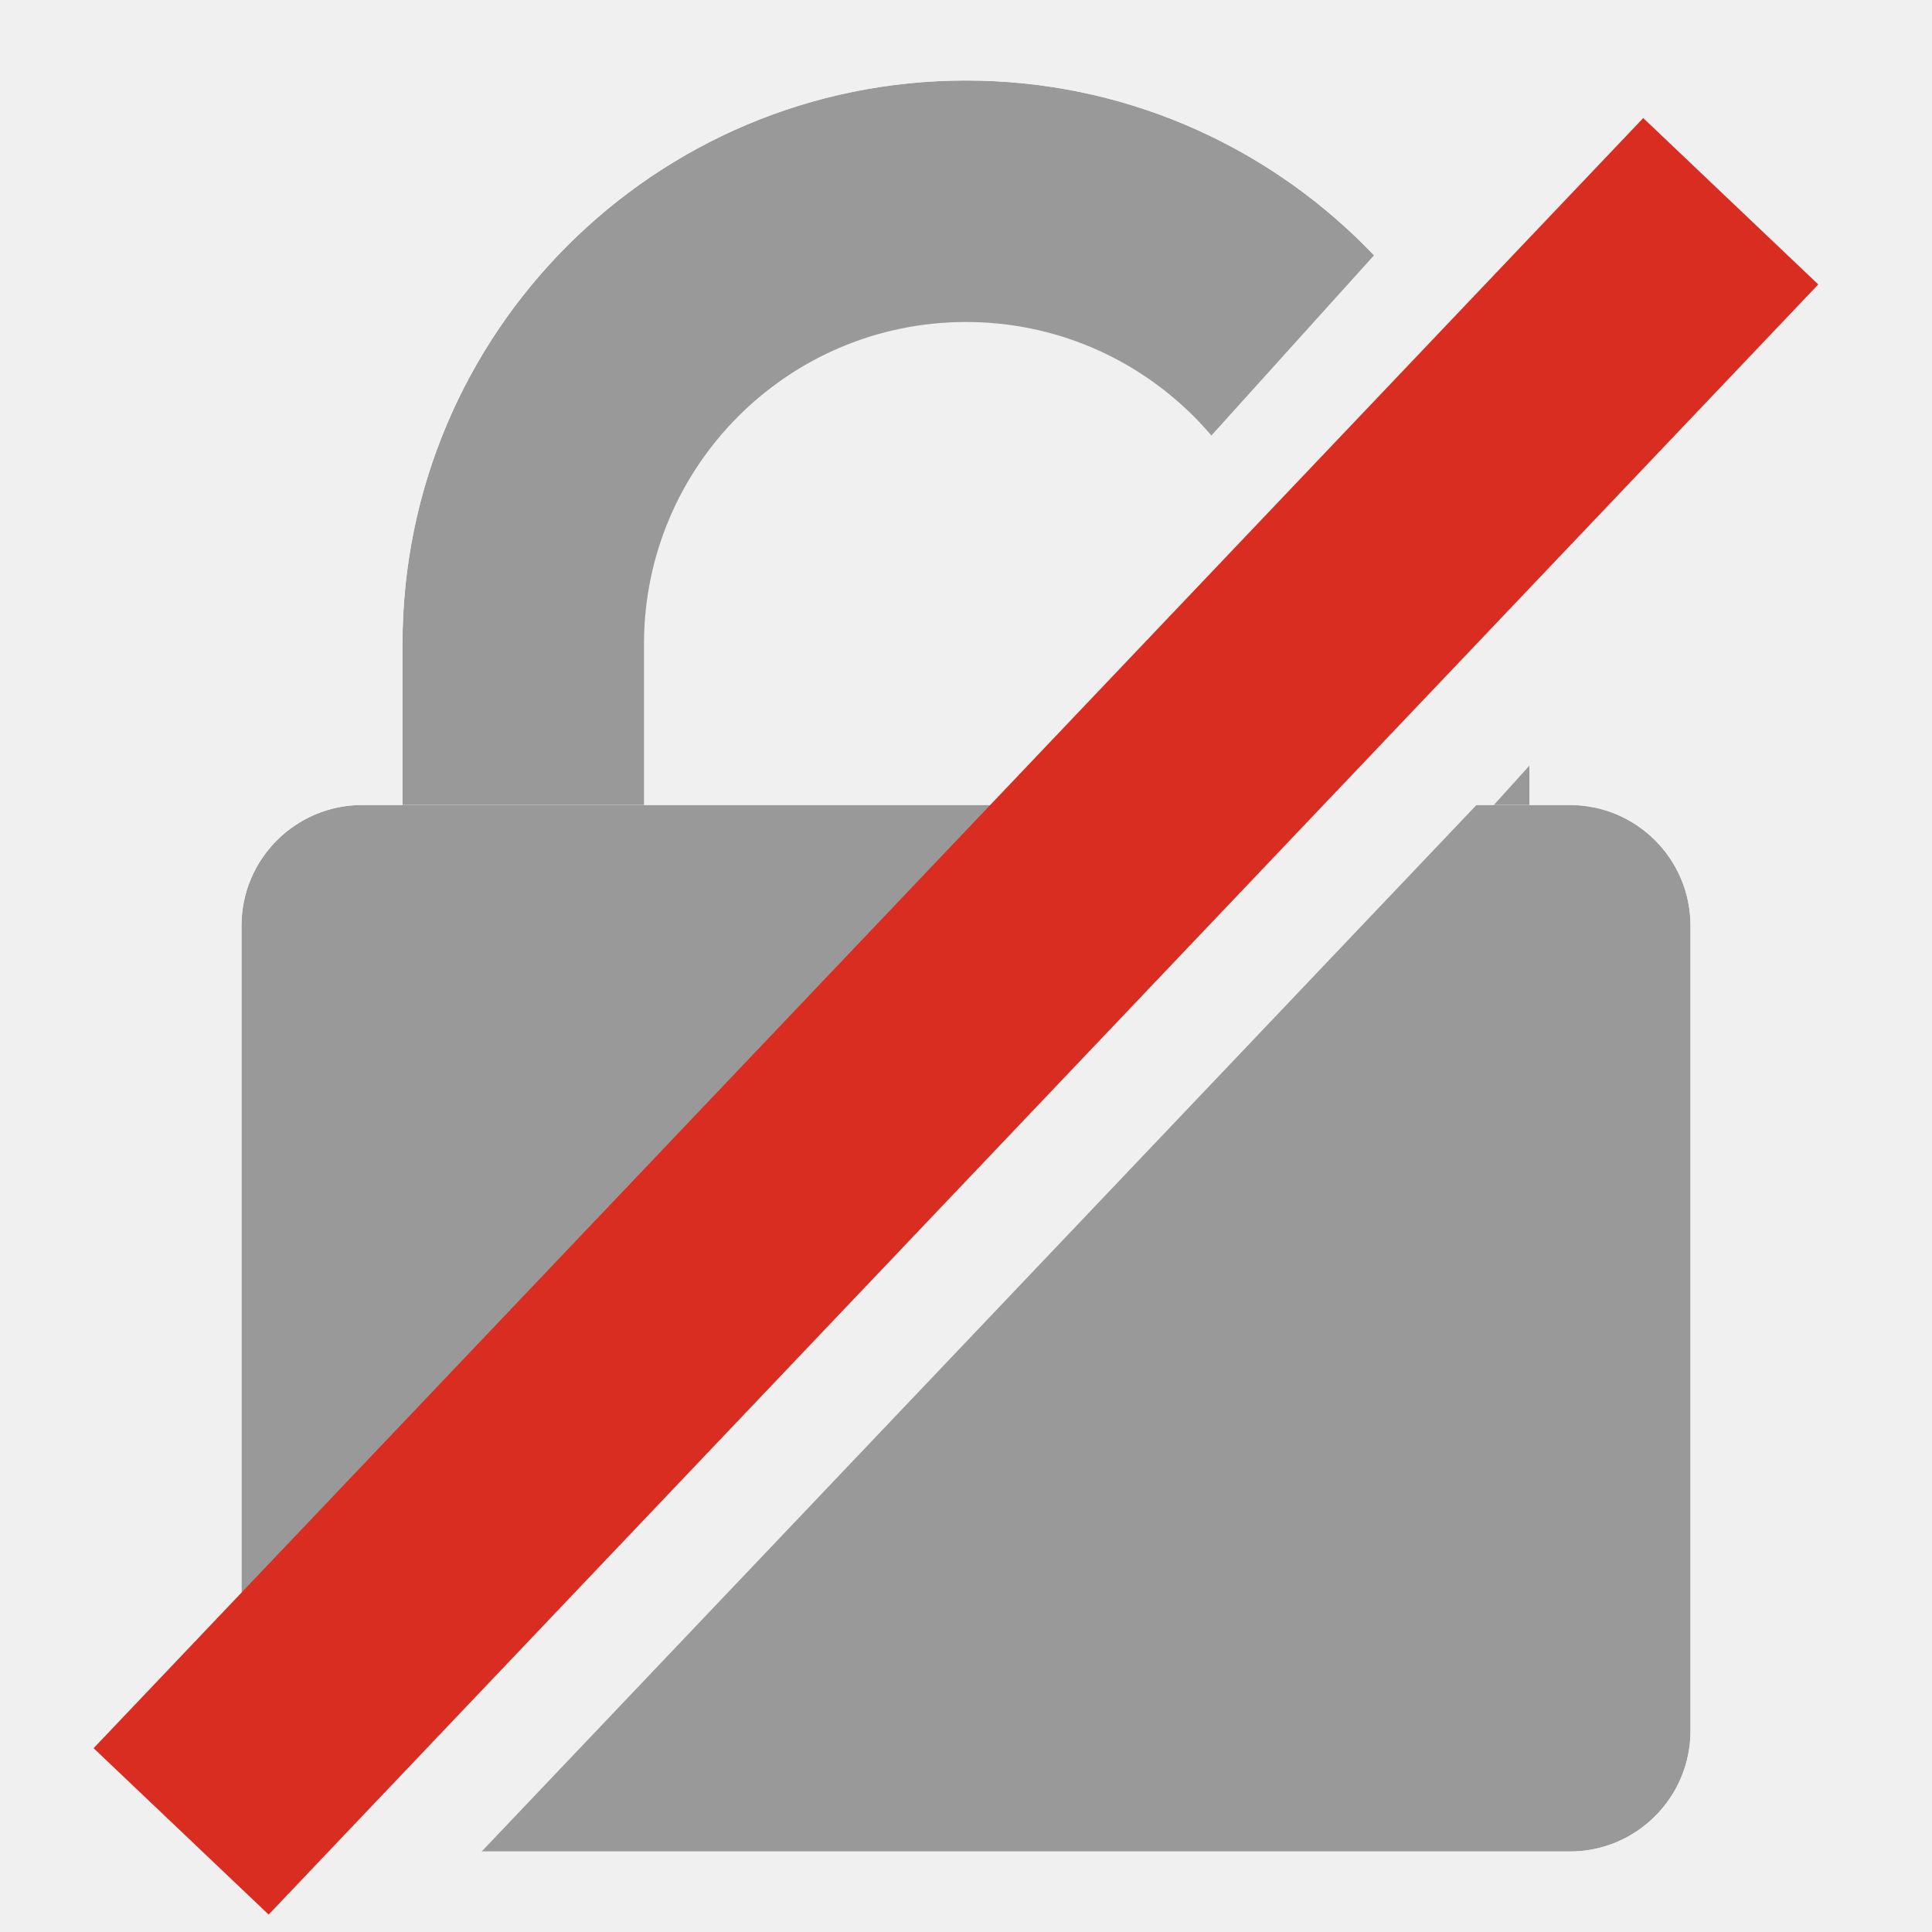
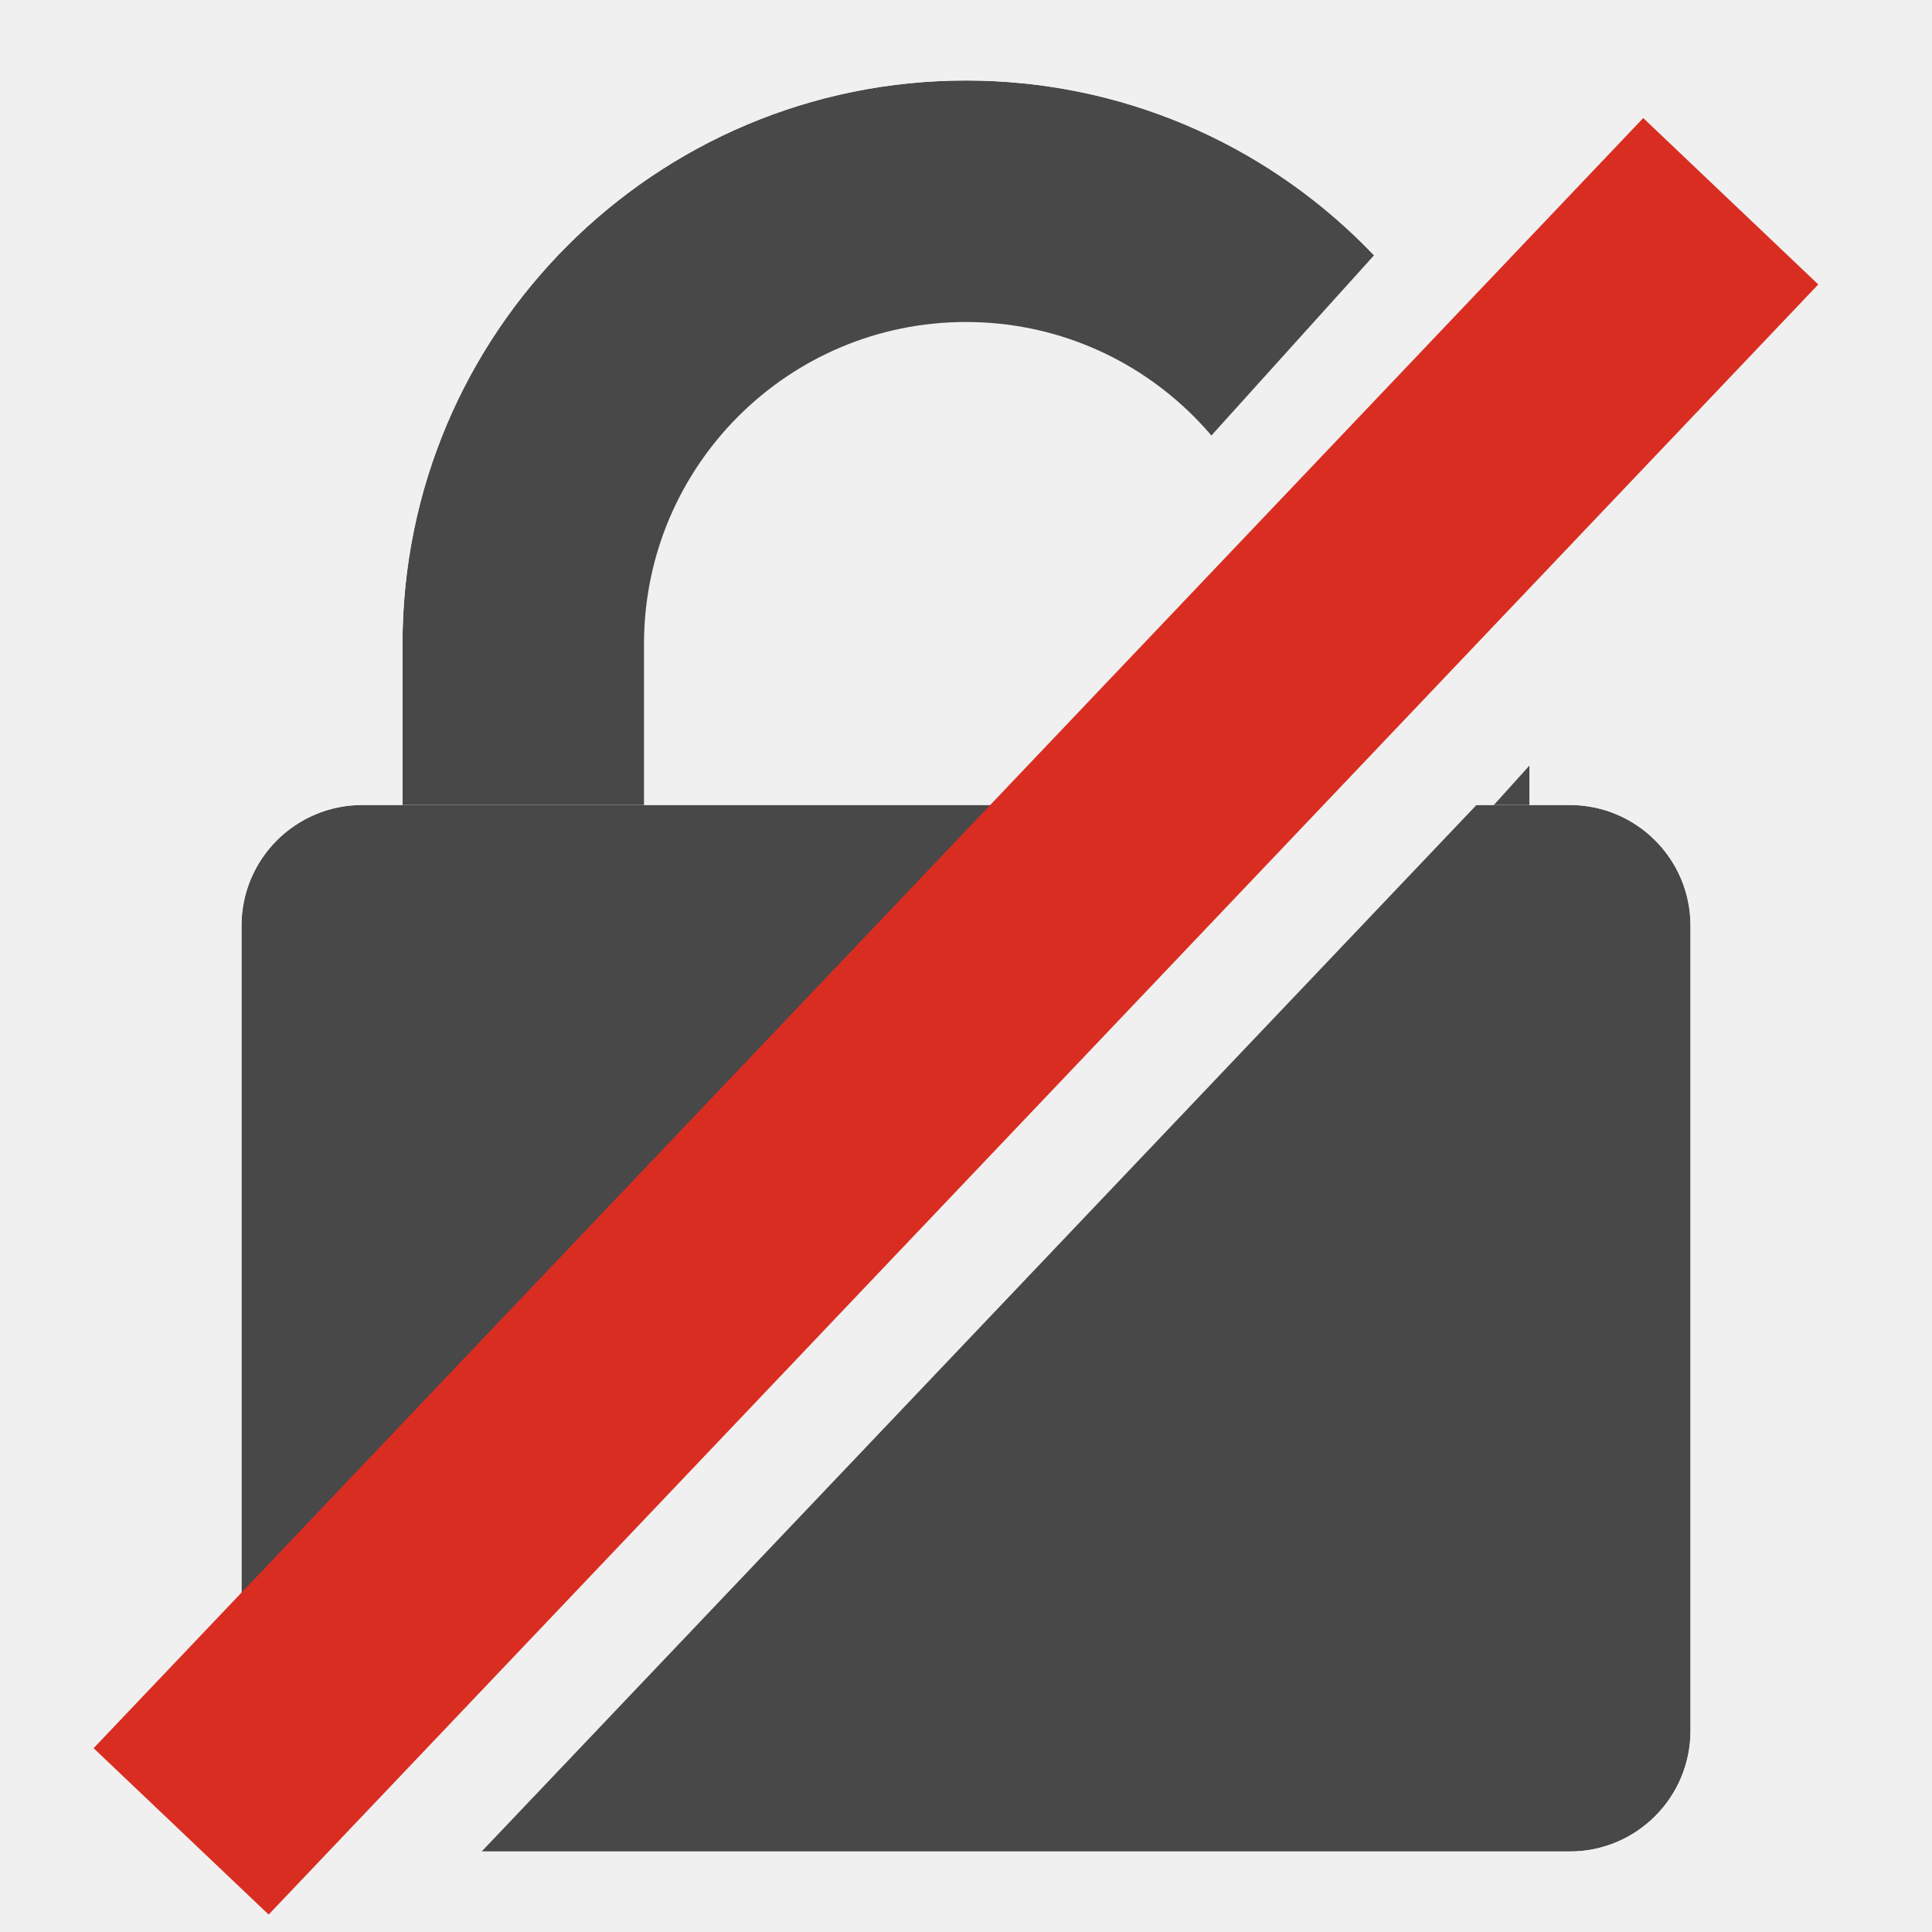
<svg xmlns="http://www.w3.org/2000/svg" xmlns:xlink="http://www.w3.org/1999/xlink" width="24" height="24" viewBox="0 0 24 24">
+   <style>
+ 
+ .fieldtext {
+   fill: -moz-fieldtext;
+   /* The fill-opacity needs to be sufficient for high-contrast settings, and
+      pathological Gtk themes where -moz-fieldtext provides low contrast by
+      default. */
+   fill-opacity: .7;
+ }
+ 
+ 
+ .highlighttext {
+   fill: highlighttext;
+   fill-opacity: 1;
+ }
+ 
+ .black {
+   fill: black;
+   fill-opacity: .6;
+ }
+ 
+ .white {
+   fill: white;
+   fill-opacity: .7;
+ }
+ 
+ </style>
  <defs>
    <rect id="shape-lock-clasp-outer" x="5" y="1" width="14" height="20" rx="7" ry="7" />
    <rect id="shape-lock-clasp-inner" x="8" y="4" width="8" height="14" rx="4" ry="4" />
    <rect id="shape-lock-base" x="3" y="10" width="18" height="13" rx="1.5" ry="1.5" />
    <mask id="mask-clasp-cutout">
      <rect width="24" height="24" fill="#000" />
      <use xlink:href="#shape-lock-clasp-outer" fill="#fff" />
      <use xlink:href="#shape-lock-clasp-inner" fill="#000" />
      <line x1="3" y1="21" x2="21.5" y2="0.5" stroke="#000" stroke-width="3" />
      <line x1="3" y1="25" x2="21.5" y2="4.5" stroke="#000" stroke-width="3" />
      <rect x="3" y="10" width="18" height="13" rx="1.5" ry="1.5" />
    </mask>
    <mask id="mask-base-cutout">
      <rect width="24" height="24" fill="#000" />
      <use xlink:href="#shape-lock-base" fill="#fff" />
      <line x1="2.25" y1="24.75" x2="21.5" y2="4.5" stroke="#000" stroke-width="3" />
    </mask>
  </defs>
-   <use xlink:href="#shape-lock-clasp-outer" mask="url(#mask-clasp-cutout)" fill="#999" />
-   <use xlink:href="#shape-lock-base" mask="url(#mask-base-cutout)" fill="#999" />
+   <use class="fieldtext" xlink:href="#shape-lock-clasp-outer" mask="url(#mask-clasp-cutout)" />
+   <use class="fieldtext" xlink:href="#shape-lock-base" mask="url(#mask-base-cutout)" />
  <line x1="2.25" y1="22.75" x2="21.5" y2="2.5" stroke="#d92d21" stroke-width="3" />
</svg>
